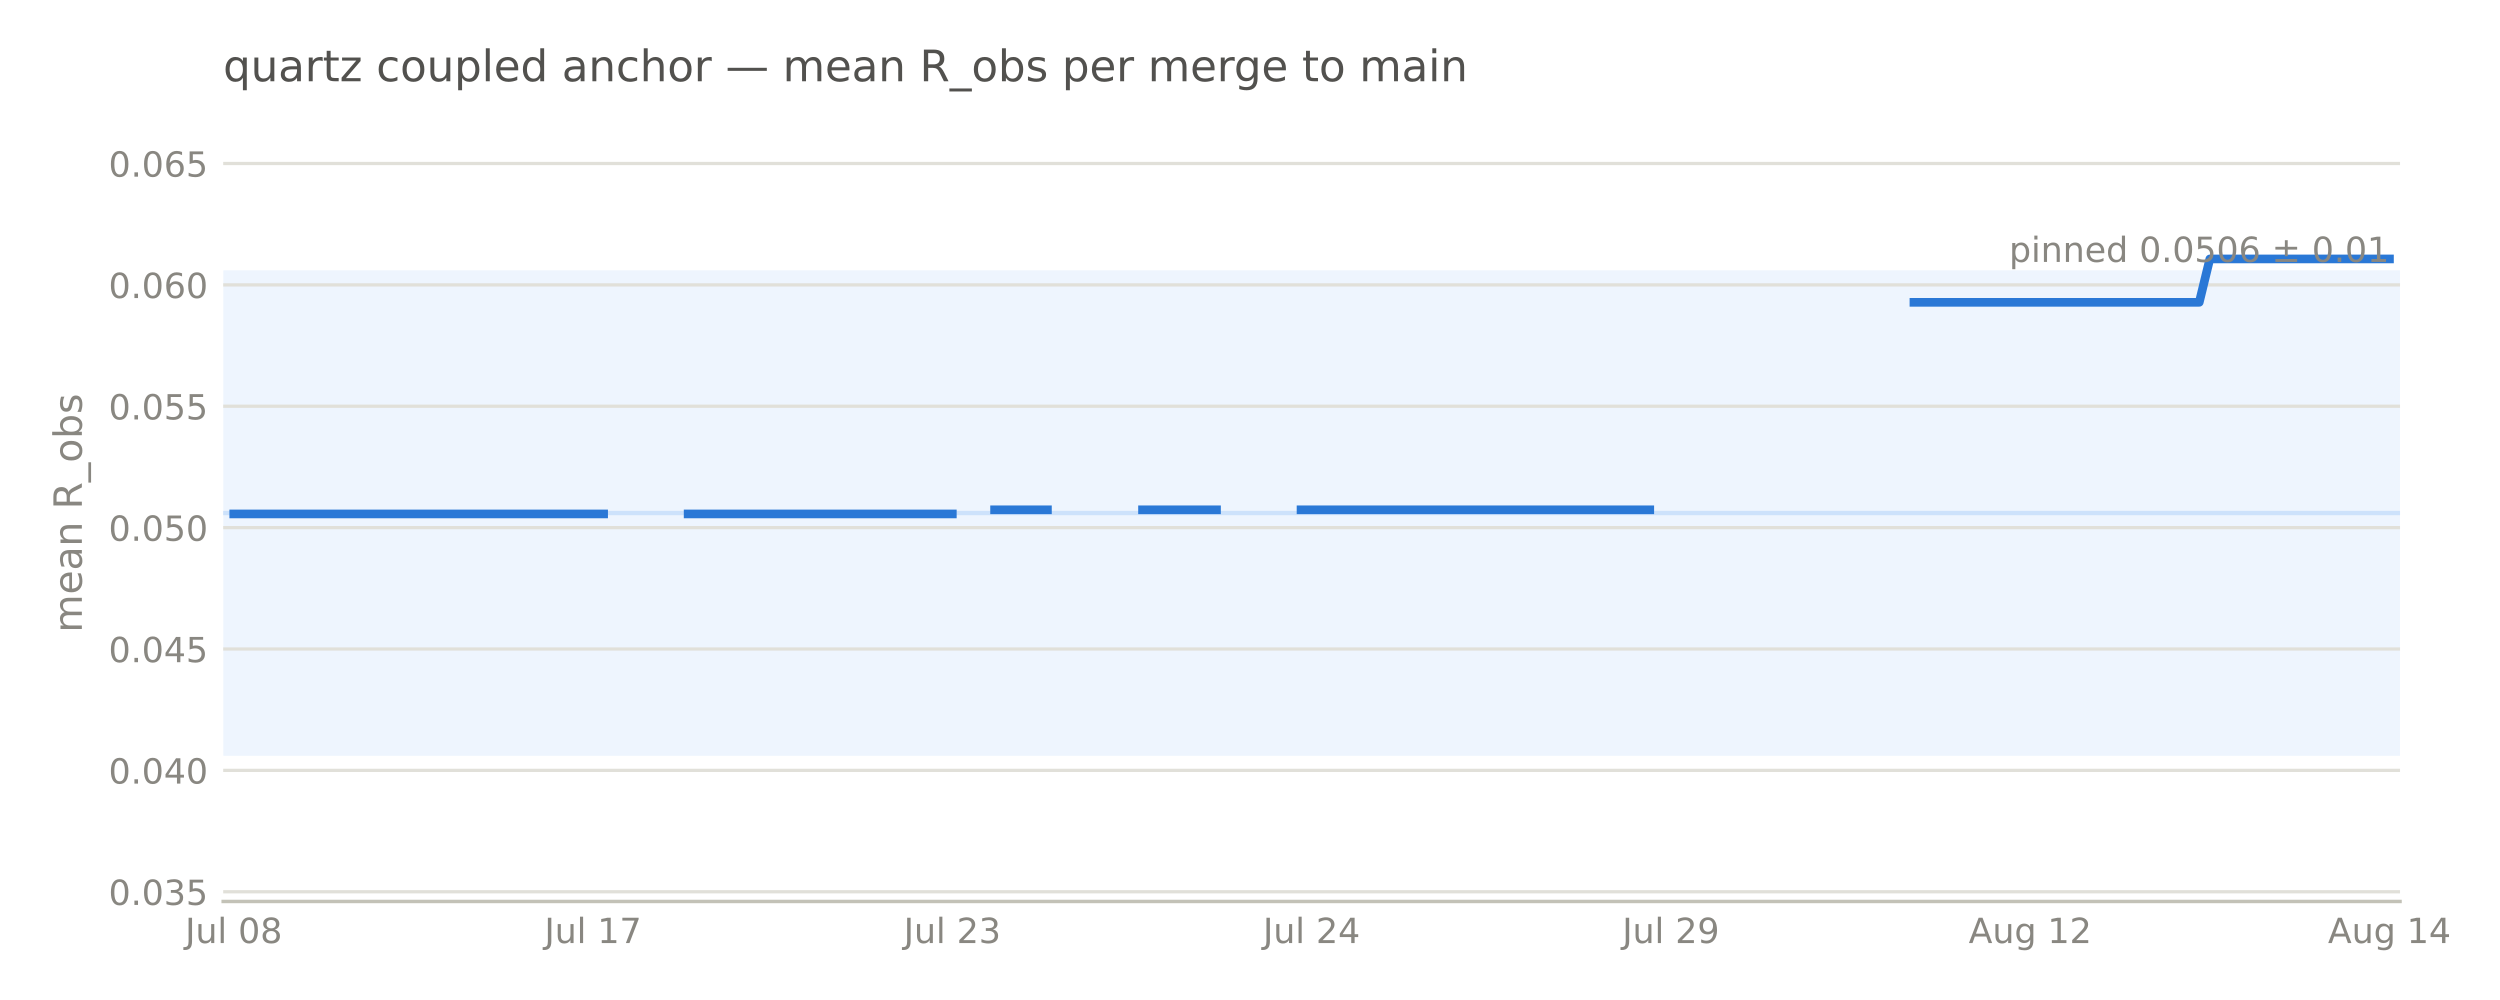
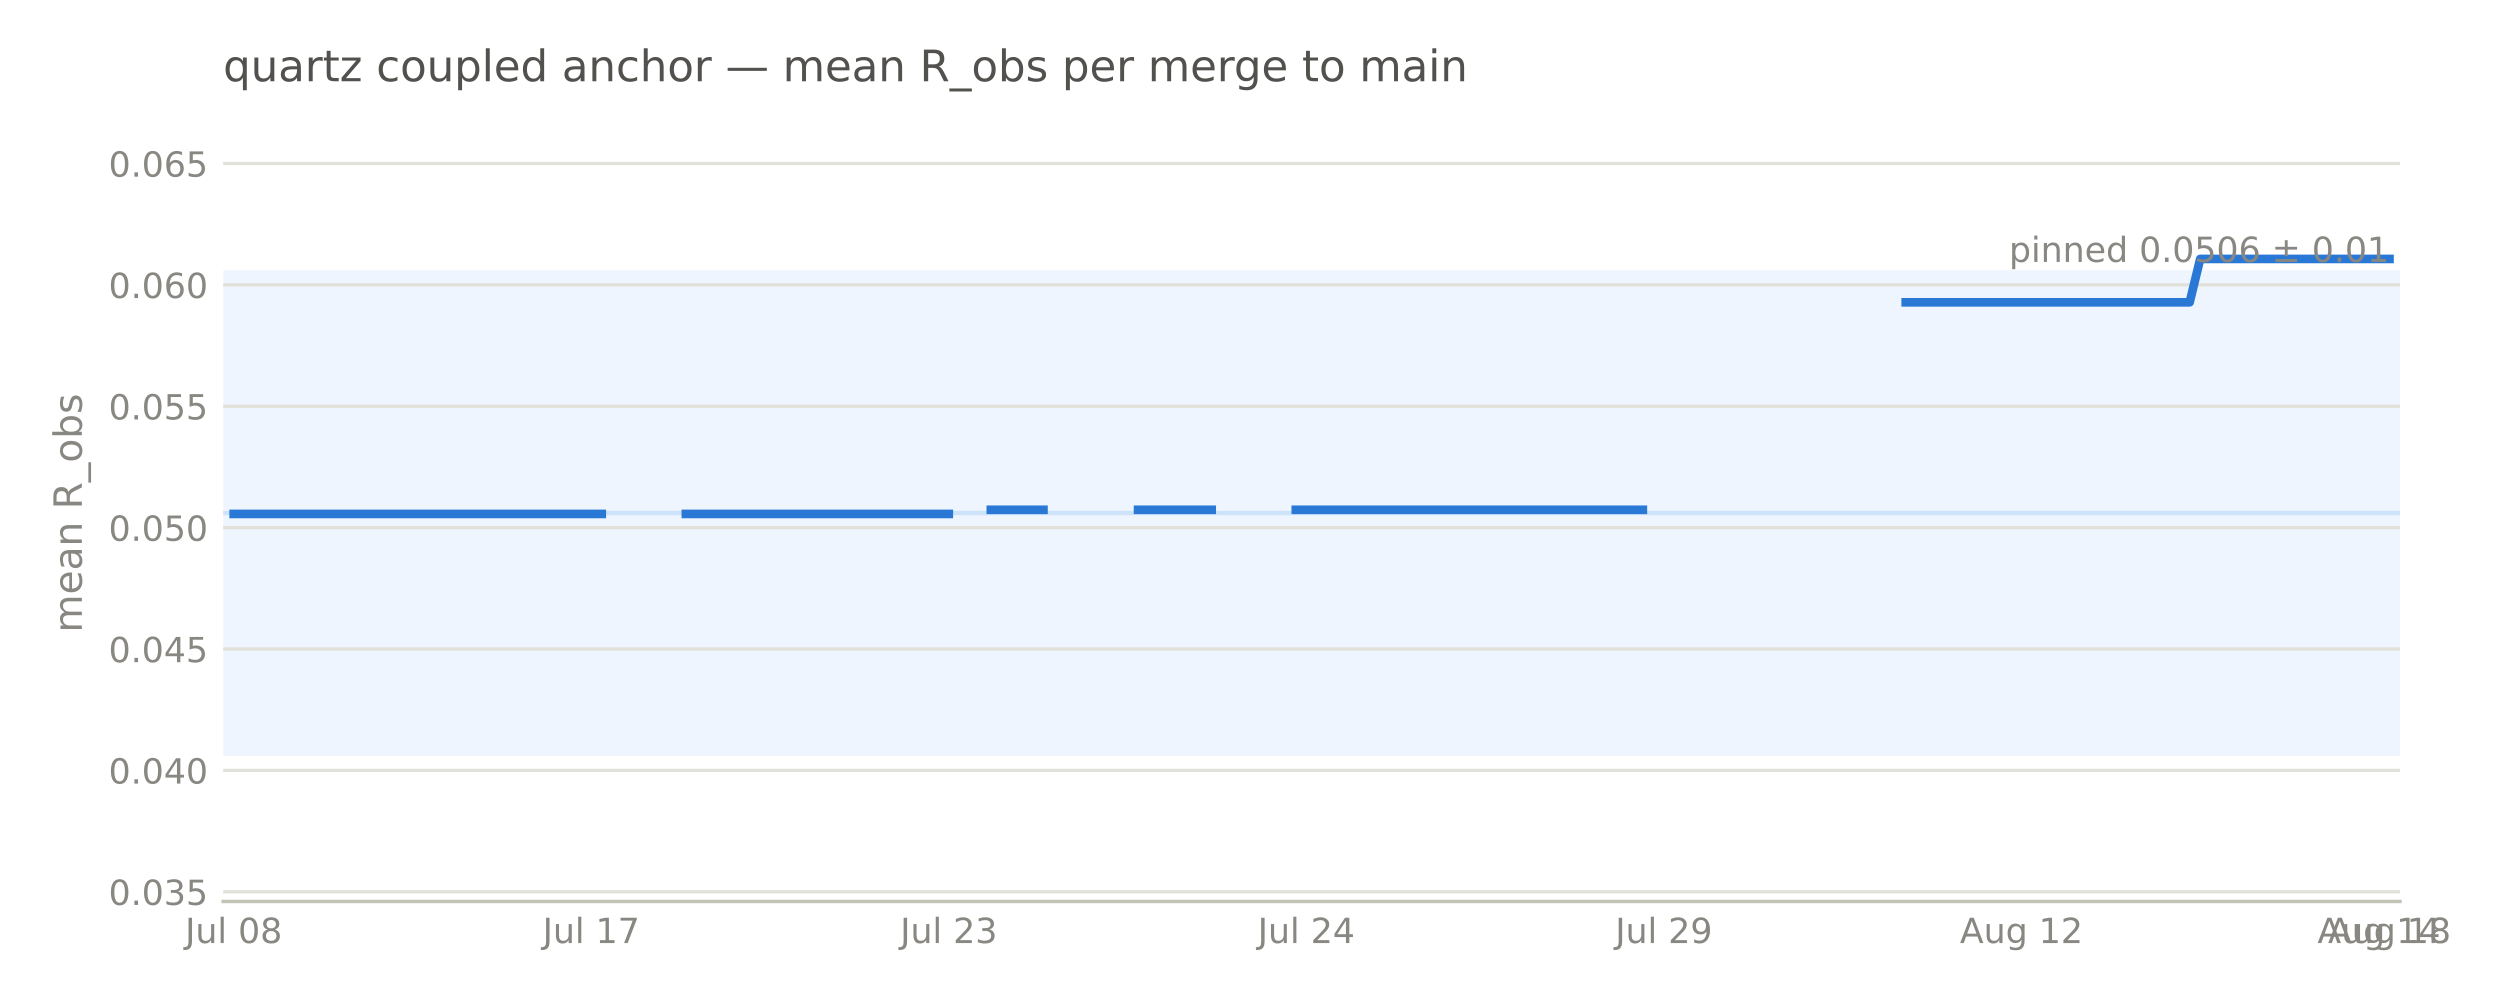
<svg xmlns="http://www.w3.org/2000/svg" width="576pt" height="230.4pt" viewBox="0 0 576 230.4" version="1.1">
  <defs>
    <style type="text/css">*{stroke-linejoin: round; stroke-linecap: butt}</style>
  </defs>
  <g id="figure_1">
    <g id="patch_1">
      <path d="M 0 230.4  L 576 230.4  L 576 0  L 0 0  L 0 230.4  z " style="fill: none; opacity: 0" />
    </g>
    <g id="axes_1">
      <g id="patch_2">
-         <path d="M 51.422 207.698  L 552.967 207.698  L 552.967 28.72  L 51.422 28.72  L 51.422 207.698  z " style="fill: none" />
+         <path d="M 51.422 207.698  L 552.957 207.698  L 552.957 28.72  L 51.422 28.72  L 51.422 207.698  z " style="fill: none" />
      </g>
      <g id="patch_3">
-         <path d="M 51.422 174.14  L 552.967 174.14  L 552.967 62.278  L 51.422 62.278  z " clip-path="url(#p2c9c960215)" style="fill: #cde2fb; opacity: 0.35" />
+         <path d="M 51.422 174.14  L 552.957 174.14  L 552.957 62.278  L 51.422 62.278  z " clip-path="url(#pd127716f83)" style="fill: #cde2fb; opacity: 0.35" />
      </g>
      <g id="matplotlib.axis_1">
        <g id="xtick_1">
          <g id="line2d_1" />
          <g id="text_1">
-             <text style="font-size: 8px; font-family: 'DejaVu Sans', 'Bitstream Vera Sans', 'Computer Modern Sans Serif', 'Lucida Grande', 'Verdana', 'Geneva', 'Lucid', 'Arial', 'Helvetica', 'Avant Garde', sans-serif; text-anchor: middle; fill: #898781" x="53.857" y="217.277" transform="rotate(-0 53.85679 217.2769)">Jul 08</text>
+             <text style="font-size: 8px; font-family: 'DejaVu Sans', 'Bitstream Vera Sans', 'Computer Modern Sans Serif', 'Lucida Grande', 'Verdana', 'Geneva', 'Lucid', 'Arial', 'Helvetica', 'Avant Garde', sans-serif; text-anchor: middle; fill: #898781" x="53.845" y="217.277" transform="rotate(-0 53.84498 217.2769)">Jul 08</text>
          </g>
        </g>
        <g id="xtick_2">
          <g id="line2d_2" />
          <g id="text_2">
-             <text style="font-size: 8px; font-family: 'DejaVu Sans', 'Bitstream Vera Sans', 'Computer Modern Sans Serif', 'Lucida Grande', 'Verdana', 'Geneva', 'Lucid', 'Arial', 'Helvetica', 'Avant Garde', sans-serif; text-anchor: middle; fill: #898781" x="136.636" y="217.277" transform="rotate(-0 136.636 217.2769)">Jul 17</text>
+             <text style="font-size: 8px; font-family: 'DejaVu Sans', 'Bitstream Vera Sans', 'Computer Modern Sans Serif', 'Lucida Grande', 'Verdana', 'Geneva', 'Lucid', 'Arial', 'Helvetica', 'Avant Garde', sans-serif; text-anchor: middle; fill: #898781" x="136.223" y="217.277" transform="rotate(-0 136.2226 217.2769)">Jul 17</text>
          </g>
        </g>
        <g id="xtick_3">
          <g id="line2d_3" />
          <g id="text_3">
-             <text style="font-size: 8px; font-family: 'DejaVu Sans', 'Bitstream Vera Sans', 'Computer Modern Sans Serif', 'Lucida Grande', 'Verdana', 'Geneva', 'Lucid', 'Arial', 'Helvetica', 'Avant Garde', sans-serif; text-anchor: middle; fill: #898781" x="219.415" y="217.277" transform="rotate(-0 219.4153 217.2769)">Jul 23</text>
+             <text style="font-size: 8px; font-family: 'DejaVu Sans', 'Bitstream Vera Sans', 'Computer Modern Sans Serif', 'Lucida Grande', 'Verdana', 'Geneva', 'Lucid', 'Arial', 'Helvetica', 'Avant Garde', sans-serif; text-anchor: middle; fill: #898781" x="218.6" y="217.277" transform="rotate(-0 218.6002 217.2769)">Jul 23</text>
          </g>
        </g>
        <g id="xtick_4">
          <g id="line2d_4" />
          <g id="text_4">
-             <text style="font-size: 8px; font-family: 'DejaVu Sans', 'Bitstream Vera Sans', 'Computer Modern Sans Serif', 'Lucida Grande', 'Verdana', 'Geneva', 'Lucid', 'Arial', 'Helvetica', 'Avant Garde', sans-serif; text-anchor: middle; fill: #898781" x="302.195" y="217.277" transform="rotate(-0 302.1945 217.2769)">Jul 24</text>
+             <text style="font-size: 8px; font-family: 'DejaVu Sans', 'Bitstream Vera Sans', 'Computer Modern Sans Serif', 'Lucida Grande', 'Verdana', 'Geneva', 'Lucid', 'Arial', 'Helvetica', 'Avant Garde', sans-serif; text-anchor: middle; fill: #898781" x="300.978" y="217.277" transform="rotate(-0 300.9779 217.2769)">Jul 24</text>
          </g>
        </g>
        <g id="xtick_5">
          <g id="line2d_5" />
          <g id="text_5">
-             <text style="font-size: 8px; font-family: 'DejaVu Sans', 'Bitstream Vera Sans', 'Computer Modern Sans Serif', 'Lucida Grande', 'Verdana', 'Geneva', 'Lucid', 'Arial', 'Helvetica', 'Avant Garde', sans-serif; text-anchor: middle; fill: #898781" x="384.974" y="217.277" transform="rotate(-0 384.9738 217.2769)">Jul 29</text>
+             <text style="font-size: 8px; font-family: 'DejaVu Sans', 'Bitstream Vera Sans', 'Computer Modern Sans Serif', 'Lucida Grande', 'Verdana', 'Geneva', 'Lucid', 'Arial', 'Helvetica', 'Avant Garde', sans-serif; text-anchor: middle; fill: #898781" x="383.356" y="217.277" transform="rotate(-0 383.3555 217.2769)">Jul 29</text>
          </g>
        </g>
        <g id="xtick_6">
          <g id="line2d_6" />
          <g id="text_6">
-             <text style="font-size: 8px; font-family: 'DejaVu Sans', 'Bitstream Vera Sans', 'Computer Modern Sans Serif', 'Lucida Grande', 'Verdana', 'Geneva', 'Lucid', 'Arial', 'Helvetica', 'Avant Garde', sans-serif; text-anchor: middle; fill: #898781" x="467.753" y="217.276" transform="rotate(-0 467.7531 217.2763)">Aug 12</text>
+             <text style="font-size: 8px; font-family: 'DejaVu Sans', 'Bitstream Vera Sans', 'Computer Modern Sans Serif', 'Lucida Grande', 'Verdana', 'Geneva', 'Lucid', 'Arial', 'Helvetica', 'Avant Garde', sans-serif; text-anchor: middle; fill: #898781" x="465.733" y="217.276" transform="rotate(-0 465.7331 217.2763)">Aug 12</text>
          </g>
        </g>
        <g id="xtick_7">
          <g id="line2d_7" />
          <g id="text_7">
-             <text style="font-size: 8px; font-family: 'DejaVu Sans', 'Bitstream Vera Sans', 'Computer Modern Sans Serif', 'Lucida Grande', 'Verdana', 'Geneva', 'Lucid', 'Arial', 'Helvetica', 'Avant Garde', sans-serif; text-anchor: middle; fill: #898781" x="550.532" y="217.276" transform="rotate(-0 550.5323 217.2763)">Aug 14</text>
+             <text style="font-size: 8px; font-family: 'DejaVu Sans', 'Bitstream Vera Sans', 'Computer Modern Sans Serif', 'Lucida Grande', 'Verdana', 'Geneva', 'Lucid', 'Arial', 'Helvetica', 'Avant Garde', sans-serif; text-anchor: middle; fill: #898781" x="548.111" y="217.276" transform="rotate(-0 548.1108 217.2763)">Aug 14</text>
+           </g>
+         </g>
+         <g id="xtick_8">
+           <g id="line2d_8" />
+           <g id="text_8">
+             <text style="font-size: 8px; font-family: 'DejaVu Sans', 'Bitstream Vera Sans', 'Computer Modern Sans Serif', 'Lucida Grande', 'Verdana', 'Geneva', 'Lucid', 'Arial', 'Helvetica', 'Avant Garde', sans-serif; text-anchor: middle; fill: #898781" x="550.534" y="217.276" transform="rotate(-0 550.5336 217.2763)">Aug 18</text>
          </g>
        </g>
      </g>
      <g id="matplotlib.axis_2">
        <g id="ytick_1">
-           <g id="line2d_8">
-             <path d="M 51.422 205.461  L 552.967 205.461  " clip-path="url(#p2c9c960215)" style="fill: none; stroke: #e1e0d9; stroke-width: 0.75; stroke-linecap: square" />
+           <g id="line2d_9">
+             <path d="M 51.422 205.461  L 552.957 205.461  " clip-path="url(#pd127716f83)" style="fill: none; stroke: #e1e0d9; stroke-width: 0.75; stroke-linecap: square" />
          </g>
-           <g id="line2d_9" />
-           <g id="text_8">
+           <g id="line2d_10" />
+           <g id="text_9">
            <text style="font-size: 8px; font-family: 'DejaVu Sans', 'Bitstream Vera Sans', 'Computer Modern Sans Serif', 'Lucida Grande', 'Verdana', 'Geneva', 'Lucid', 'Arial', 'Helvetica', 'Avant Garde', sans-serif; text-anchor: end; fill: #898781" x="47.922" y="208.5" transform="rotate(-0 47.92211 208.5)">0.035</text>
          </g>
        </g>
        <g id="ytick_2">
-           <g id="line2d_10">
-             <path d="M 51.422 177.496  L 552.967 177.496  " clip-path="url(#p2c9c960215)" style="fill: none; stroke: #e1e0d9; stroke-width: 0.75; stroke-linecap: square" />
+           <g id="line2d_11">
+             <path d="M 51.422 177.496  L 552.957 177.496  " clip-path="url(#pd127716f83)" style="fill: none; stroke: #e1e0d9; stroke-width: 0.75; stroke-linecap: square" />
          </g>
-           <g id="line2d_11" />
-           <g id="text_9">
+           <g id="line2d_12" />
+           <g id="text_10">
            <text style="font-size: 8px; font-family: 'DejaVu Sans', 'Bitstream Vera Sans', 'Computer Modern Sans Serif', 'Lucida Grande', 'Verdana', 'Geneva', 'Lucid', 'Arial', 'Helvetica', 'Avant Garde', sans-serif; text-anchor: end; fill: #898781" x="47.922" y="180.535" transform="rotate(-0 47.92211 180.5346)">0.040</text>
          </g>
        </g>
        <g id="ytick_3">
-           <g id="line2d_12">
-             <path d="M 51.422 149.53  L 552.967 149.53  " clip-path="url(#p2c9c960215)" style="fill: none; stroke: #e1e0d9; stroke-width: 0.75; stroke-linecap: square" />
+           <g id="line2d_13">
+             <path d="M 51.422 149.53  L 552.957 149.53  " clip-path="url(#pd127716f83)" style="fill: none; stroke: #e1e0d9; stroke-width: 0.75; stroke-linecap: square" />
          </g>
-           <g id="line2d_13" />
-           <g id="text_10">
+           <g id="line2d_14" />
+           <g id="text_11">
            <text style="font-size: 8px; font-family: 'DejaVu Sans', 'Bitstream Vera Sans', 'Computer Modern Sans Serif', 'Lucida Grande', 'Verdana', 'Geneva', 'Lucid', 'Arial', 'Helvetica', 'Avant Garde', sans-serif; text-anchor: end; fill: #898781" x="47.922" y="152.569" transform="rotate(-0 47.92211 152.5693)">0.045</text>
          </g>
        </g>
        <g id="ytick_4">
-           <g id="line2d_14">
-             <path d="M 51.422 121.565  L 552.967 121.565  " clip-path="url(#p2c9c960215)" style="fill: none; stroke: #e1e0d9; stroke-width: 0.75; stroke-linecap: square" />
+           <g id="line2d_15">
+             <path d="M 51.422 121.565  L 552.957 121.565  " clip-path="url(#pd127716f83)" style="fill: none; stroke: #e1e0d9; stroke-width: 0.75; stroke-linecap: square" />
          </g>
-           <g id="line2d_15" />
-           <g id="text_11">
+           <g id="line2d_16" />
+           <g id="text_12">
            <text style="font-size: 8px; font-family: 'DejaVu Sans', 'Bitstream Vera Sans', 'Computer Modern Sans Serif', 'Lucida Grande', 'Verdana', 'Geneva', 'Lucid', 'Arial', 'Helvetica', 'Avant Garde', sans-serif; text-anchor: end; fill: #898781" x="47.922" y="124.604" transform="rotate(-0 47.92211 124.604)">0.050</text>
          </g>
        </g>
        <g id="ytick_5">
-           <g id="line2d_16">
-             <path d="M 51.422 93.6  L 552.967 93.6  " clip-path="url(#p2c9c960215)" style="fill: none; stroke: #e1e0d9; stroke-width: 0.75; stroke-linecap: square" />
+           <g id="line2d_17">
+             <path d="M 51.422 93.6  L 552.957 93.6  " clip-path="url(#pd127716f83)" style="fill: none; stroke: #e1e0d9; stroke-width: 0.75; stroke-linecap: square" />
          </g>
-           <g id="line2d_17" />
-           <g id="text_12">
+           <g id="line2d_18" />
+           <g id="text_13">
            <text style="font-size: 8px; font-family: 'DejaVu Sans', 'Bitstream Vera Sans', 'Computer Modern Sans Serif', 'Lucida Grande', 'Verdana', 'Geneva', 'Lucid', 'Arial', 'Helvetica', 'Avant Garde', sans-serif; text-anchor: end; fill: #898781" x="47.922" y="96.639" transform="rotate(-0 47.92211 96.63863)">0.055</text>
          </g>
        </g>
        <g id="ytick_6">
-           <g id="line2d_18">
-             <path d="M 51.422 65.634  L 552.967 65.634  " clip-path="url(#p2c9c960215)" style="fill: none; stroke: #e1e0d9; stroke-width: 0.75; stroke-linecap: square" />
+           <g id="line2d_19">
+             <path d="M 51.422 65.634  L 552.957 65.634  " clip-path="url(#pd127716f83)" style="fill: none; stroke: #e1e0d9; stroke-width: 0.75; stroke-linecap: square" />
          </g>
-           <g id="line2d_19" />
-           <g id="text_13">
+           <g id="line2d_20" />
+           <g id="text_14">
            <text style="font-size: 8px; font-family: 'DejaVu Sans', 'Bitstream Vera Sans', 'Computer Modern Sans Serif', 'Lucida Grande', 'Verdana', 'Geneva', 'Lucid', 'Arial', 'Helvetica', 'Avant Garde', sans-serif; text-anchor: end; fill: #898781" x="47.922" y="68.673" transform="rotate(-0 47.92211 68.6733)">0.060</text>
          </g>
        </g>
        <g id="ytick_7">
-           <g id="line2d_20">
-             <path d="M 51.422 37.669  L 552.967 37.669  " clip-path="url(#p2c9c960215)" style="fill: none; stroke: #e1e0d9; stroke-width: 0.75; stroke-linecap: square" />
+           <g id="line2d_21">
+             <path d="M 51.422 37.669  L 552.957 37.669  " clip-path="url(#pd127716f83)" style="fill: none; stroke: #e1e0d9; stroke-width: 0.75; stroke-linecap: square" />
          </g>
-           <g id="line2d_21" />
-           <g id="text_14">
+           <g id="line2d_22" />
+           <g id="text_15">
            <text style="font-size: 8px; font-family: 'DejaVu Sans', 'Bitstream Vera Sans', 'Computer Modern Sans Serif', 'Lucida Grande', 'Verdana', 'Geneva', 'Lucid', 'Arial', 'Helvetica', 'Avant Garde', sans-serif; text-anchor: end; fill: #898781" x="47.922" y="40.708" transform="rotate(-0 47.92211 40.70797)">0.065</text>
          </g>
        </g>
-         <g id="text_15">
+         <g id="text_16">
          <text style="font-size: 9px; font-family: 'DejaVu Sans', 'Bitstream Vera Sans', 'Computer Modern Sans Serif', 'Lucida Grande', 'Verdana', 'Geneva', 'Lucid', 'Arial', 'Helvetica', 'Avant Garde', sans-serif; text-anchor: middle; fill: #898781" x="18.858" y="118.209" transform="rotate(-90 18.8575 118.2091)">mean R_obs</text>
        </g>
      </g>
-       <g id="line2d_22">
-         <path d="M 51.422 118.209  L 552.967 118.209  " clip-path="url(#p2c9c960215)" style="fill: none; stroke: #cde2fb; stroke-linecap: square" />
+       <g id="line2d_23">
+         <path d="M 51.422 118.209  L 552.957 118.209  " clip-path="url(#pd127716f83)" style="fill: none; stroke: #cde2fb; stroke-linecap: square" />
      </g>
      <g id="patch_4">
-         <path d="M 51.422 207.698  L 552.967 207.698  " style="fill: none; stroke: #c3c2b7; stroke-width: 0.8; stroke-linejoin: miter; stroke-linecap: square" />
+         <path d="M 51.422 207.698  L 552.957 207.698  " style="fill: none; stroke: #c3c2b7; stroke-width: 0.8; stroke-linejoin: miter; stroke-linecap: square" />
      </g>
-       <g id="line2d_23">
-         <path d="M 53.857 118.409  L 139.071 118.409  M 158.548 118.409  L 219.415 118.409  M 229.154 117.455  L 241.327 117.455  M 263.24 117.455  L 280.282 117.455  M 299.76 117.455  L 380.104 117.455  M 440.972 69.652  L 506.708 69.652  L 509.143 59.661  L 550.532 59.661  L 550.532 59.661  " clip-path="url(#p2c9c960215)" style="fill: none; stroke: #2a78d6; stroke-width: 2; stroke-linecap: square" />
-       </g>
-       <g id="text_16">
-         <text style="font-size: 8px; font-family: 'DejaVu Sans', 'Bitstream Vera Sans', 'Computer Modern Sans Serif', 'Lucida Grande', 'Verdana', 'Geneva', 'Lucid', 'Arial', 'Helvetica', 'Avant Garde', sans-serif; text-anchor: end; fill: #898781" x="550.459" y="60.357" transform="rotate(-0 550.4593 60.35652)">pinned 0.0506 ± 0.01</text>
+       <g id="line2d_24">
+         <path d="M 53.845 118.409  L 138.645 118.409  M 158.028 118.409  L 218.6 118.409  M 228.292 117.455  L 240.406 117.455  M 262.212 117.455  L 279.172 117.455  M 298.555 117.455  L 378.51 117.455  M 439.082 69.652  L 504.499 69.652  L 506.922 59.661  L 550.534 59.661  L 550.534 59.661  " clip-path="url(#pd127716f83)" style="fill: none; stroke: #2a78d6; stroke-width: 2; stroke-linecap: square" />
      </g>
      <g id="text_17">
+         <text style="font-size: 8px; font-family: 'DejaVu Sans', 'Bitstream Vera Sans', 'Computer Modern Sans Serif', 'Lucida Grande', 'Verdana', 'Geneva', 'Lucid', 'Arial', 'Helvetica', 'Avant Garde', sans-serif; text-anchor: end; fill: #898781" x="550.449" y="60.357" transform="rotate(-0 550.4488 60.35652)">pinned 0.0506 ± 0.01</text>
+       </g>
+       <g id="text_18">
        <text style="font-size: 10px; font-family: 'DejaVu Sans', 'Bitstream Vera Sans', 'Computer Modern Sans Serif', 'Lucida Grande', 'Verdana', 'Geneva', 'Lucid', 'Arial', 'Helvetica', 'Avant Garde', sans-serif; text-anchor: start; fill: #52514e" x="51.422" y="18.72" transform="rotate(-0 51.42211 18.72)">quartz coupled anchor — mean R_obs per merge to main</text>
      </g>
    </g>
  </g>
  <defs>
-     <clipPath id="p2c9c960215">
-       <rect x="51.422" y="28.72" width="501.545" height="178.978" />
+     <clipPath id="pd127716f83">
+       <rect x="51.422" y="28.72" width="501.534" height="178.978" />
    </clipPath>
  </defs>
</svg>
